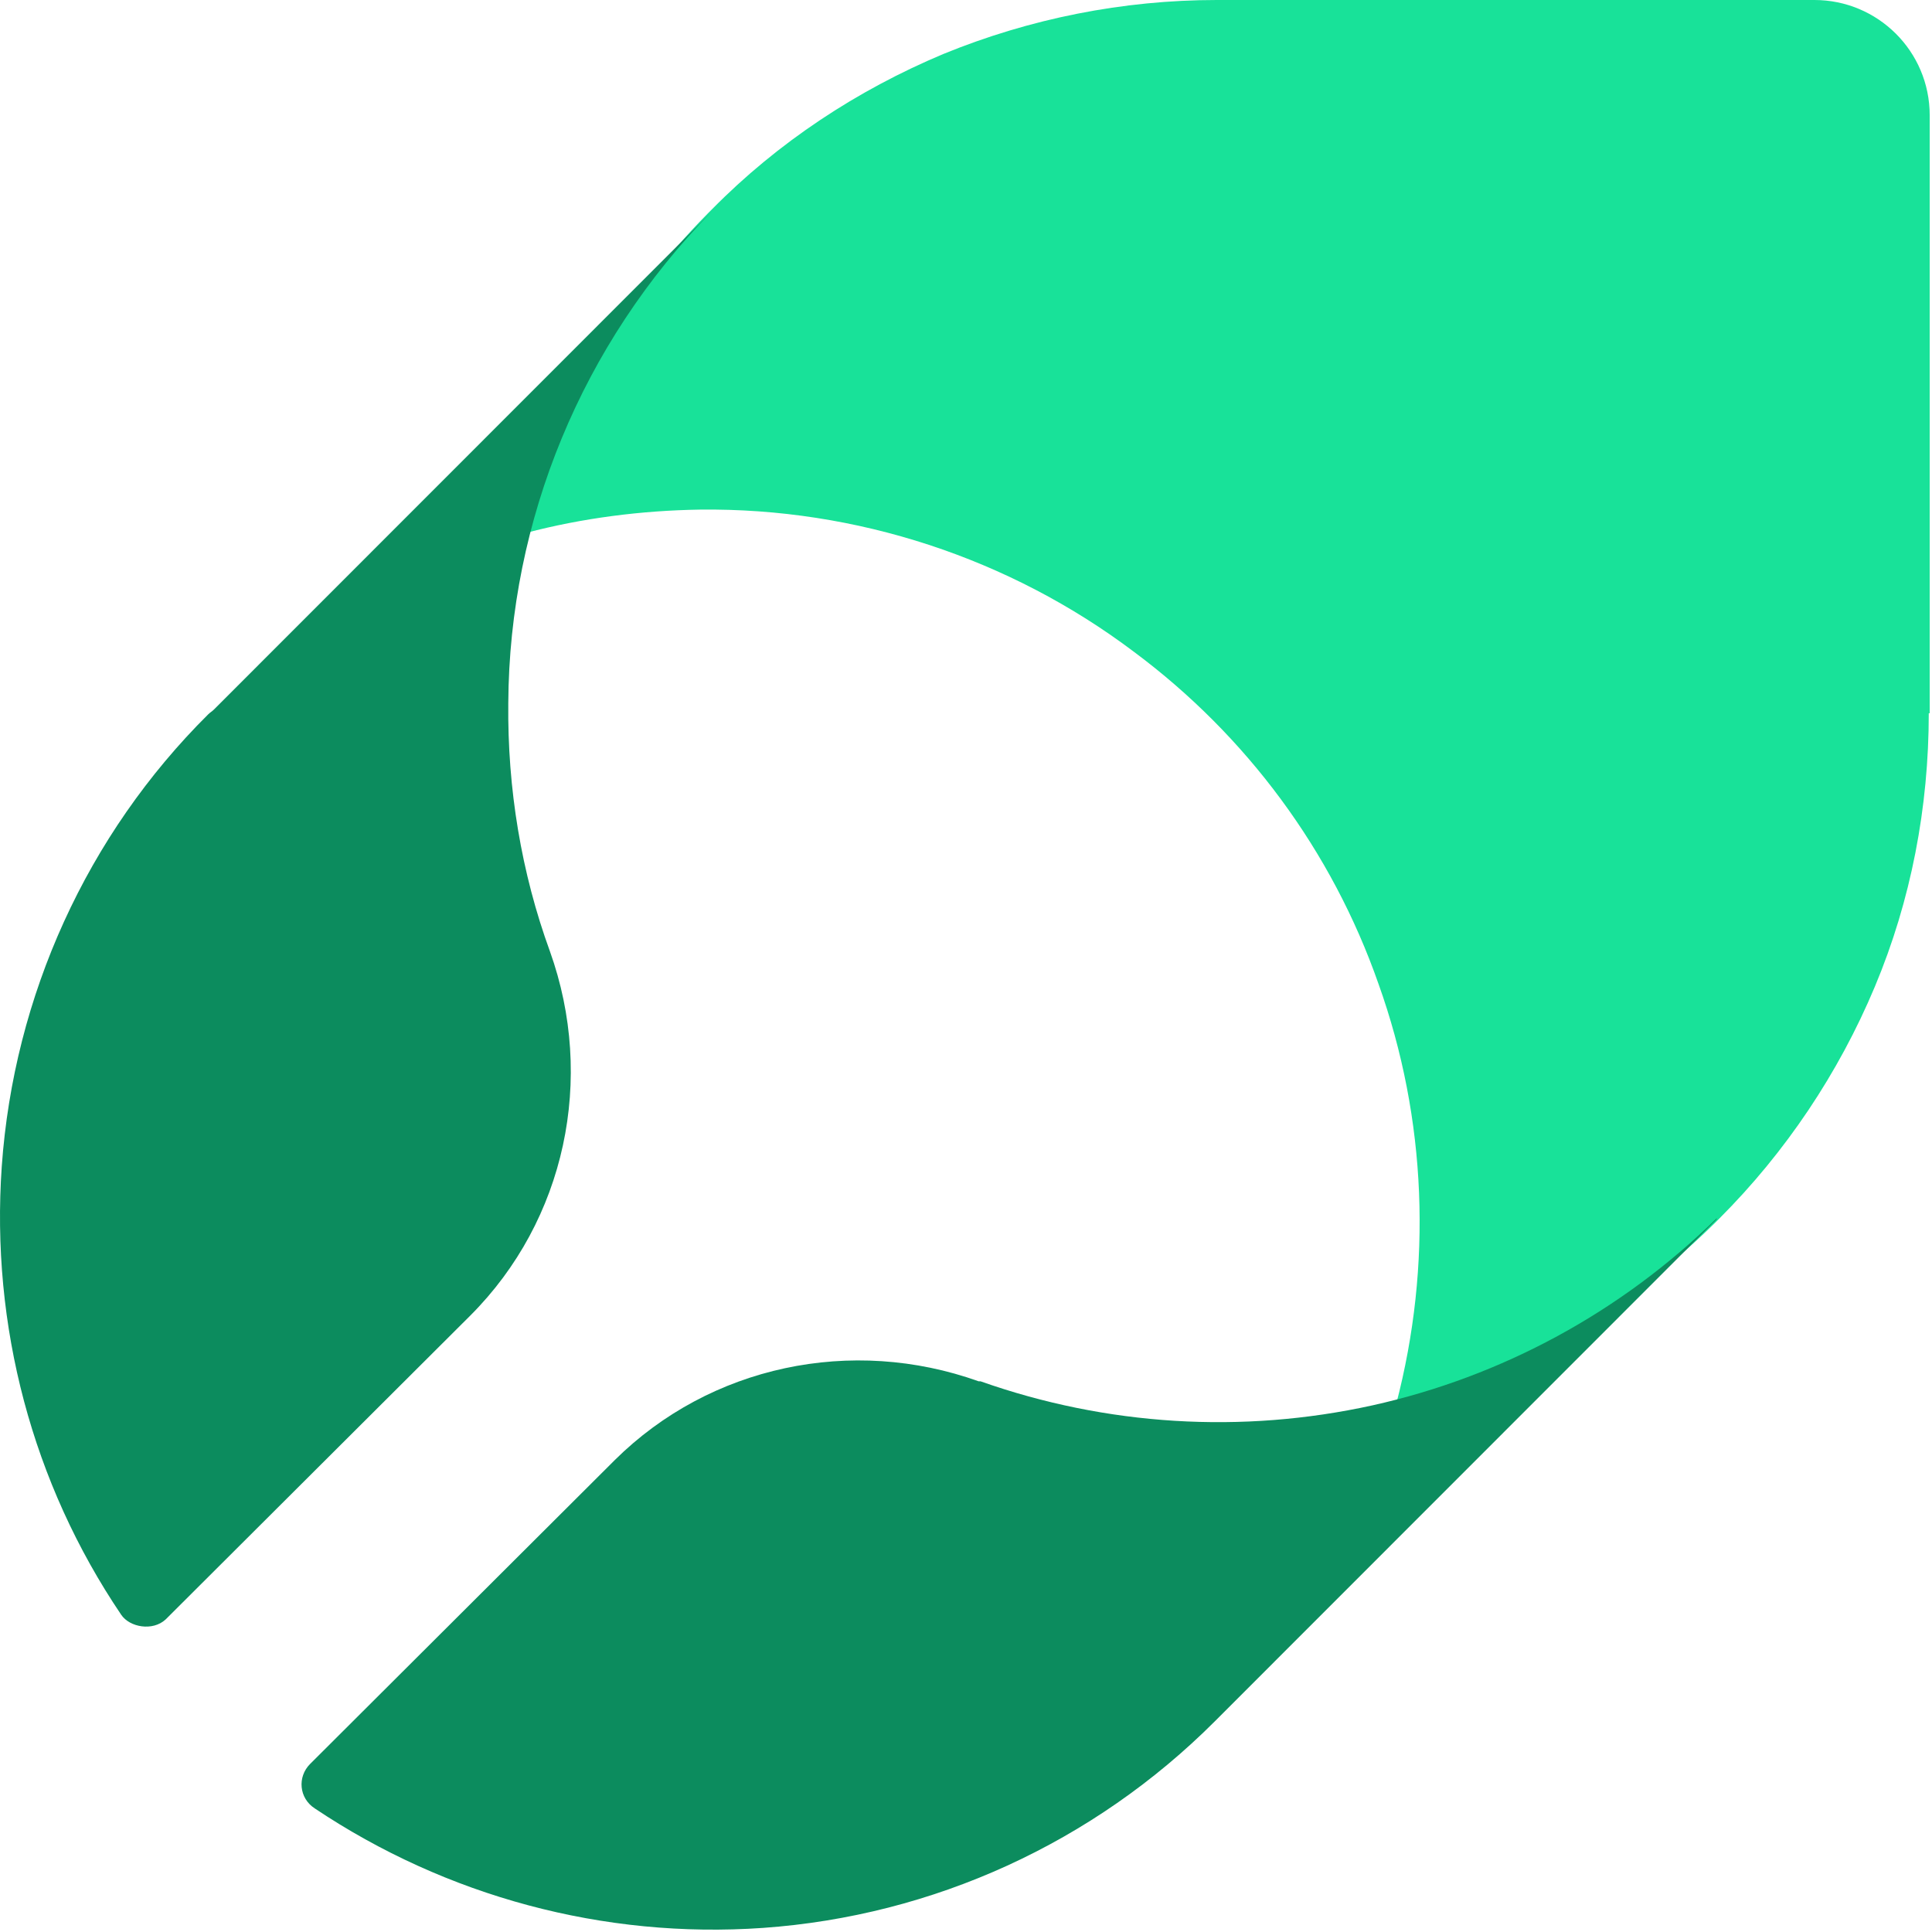
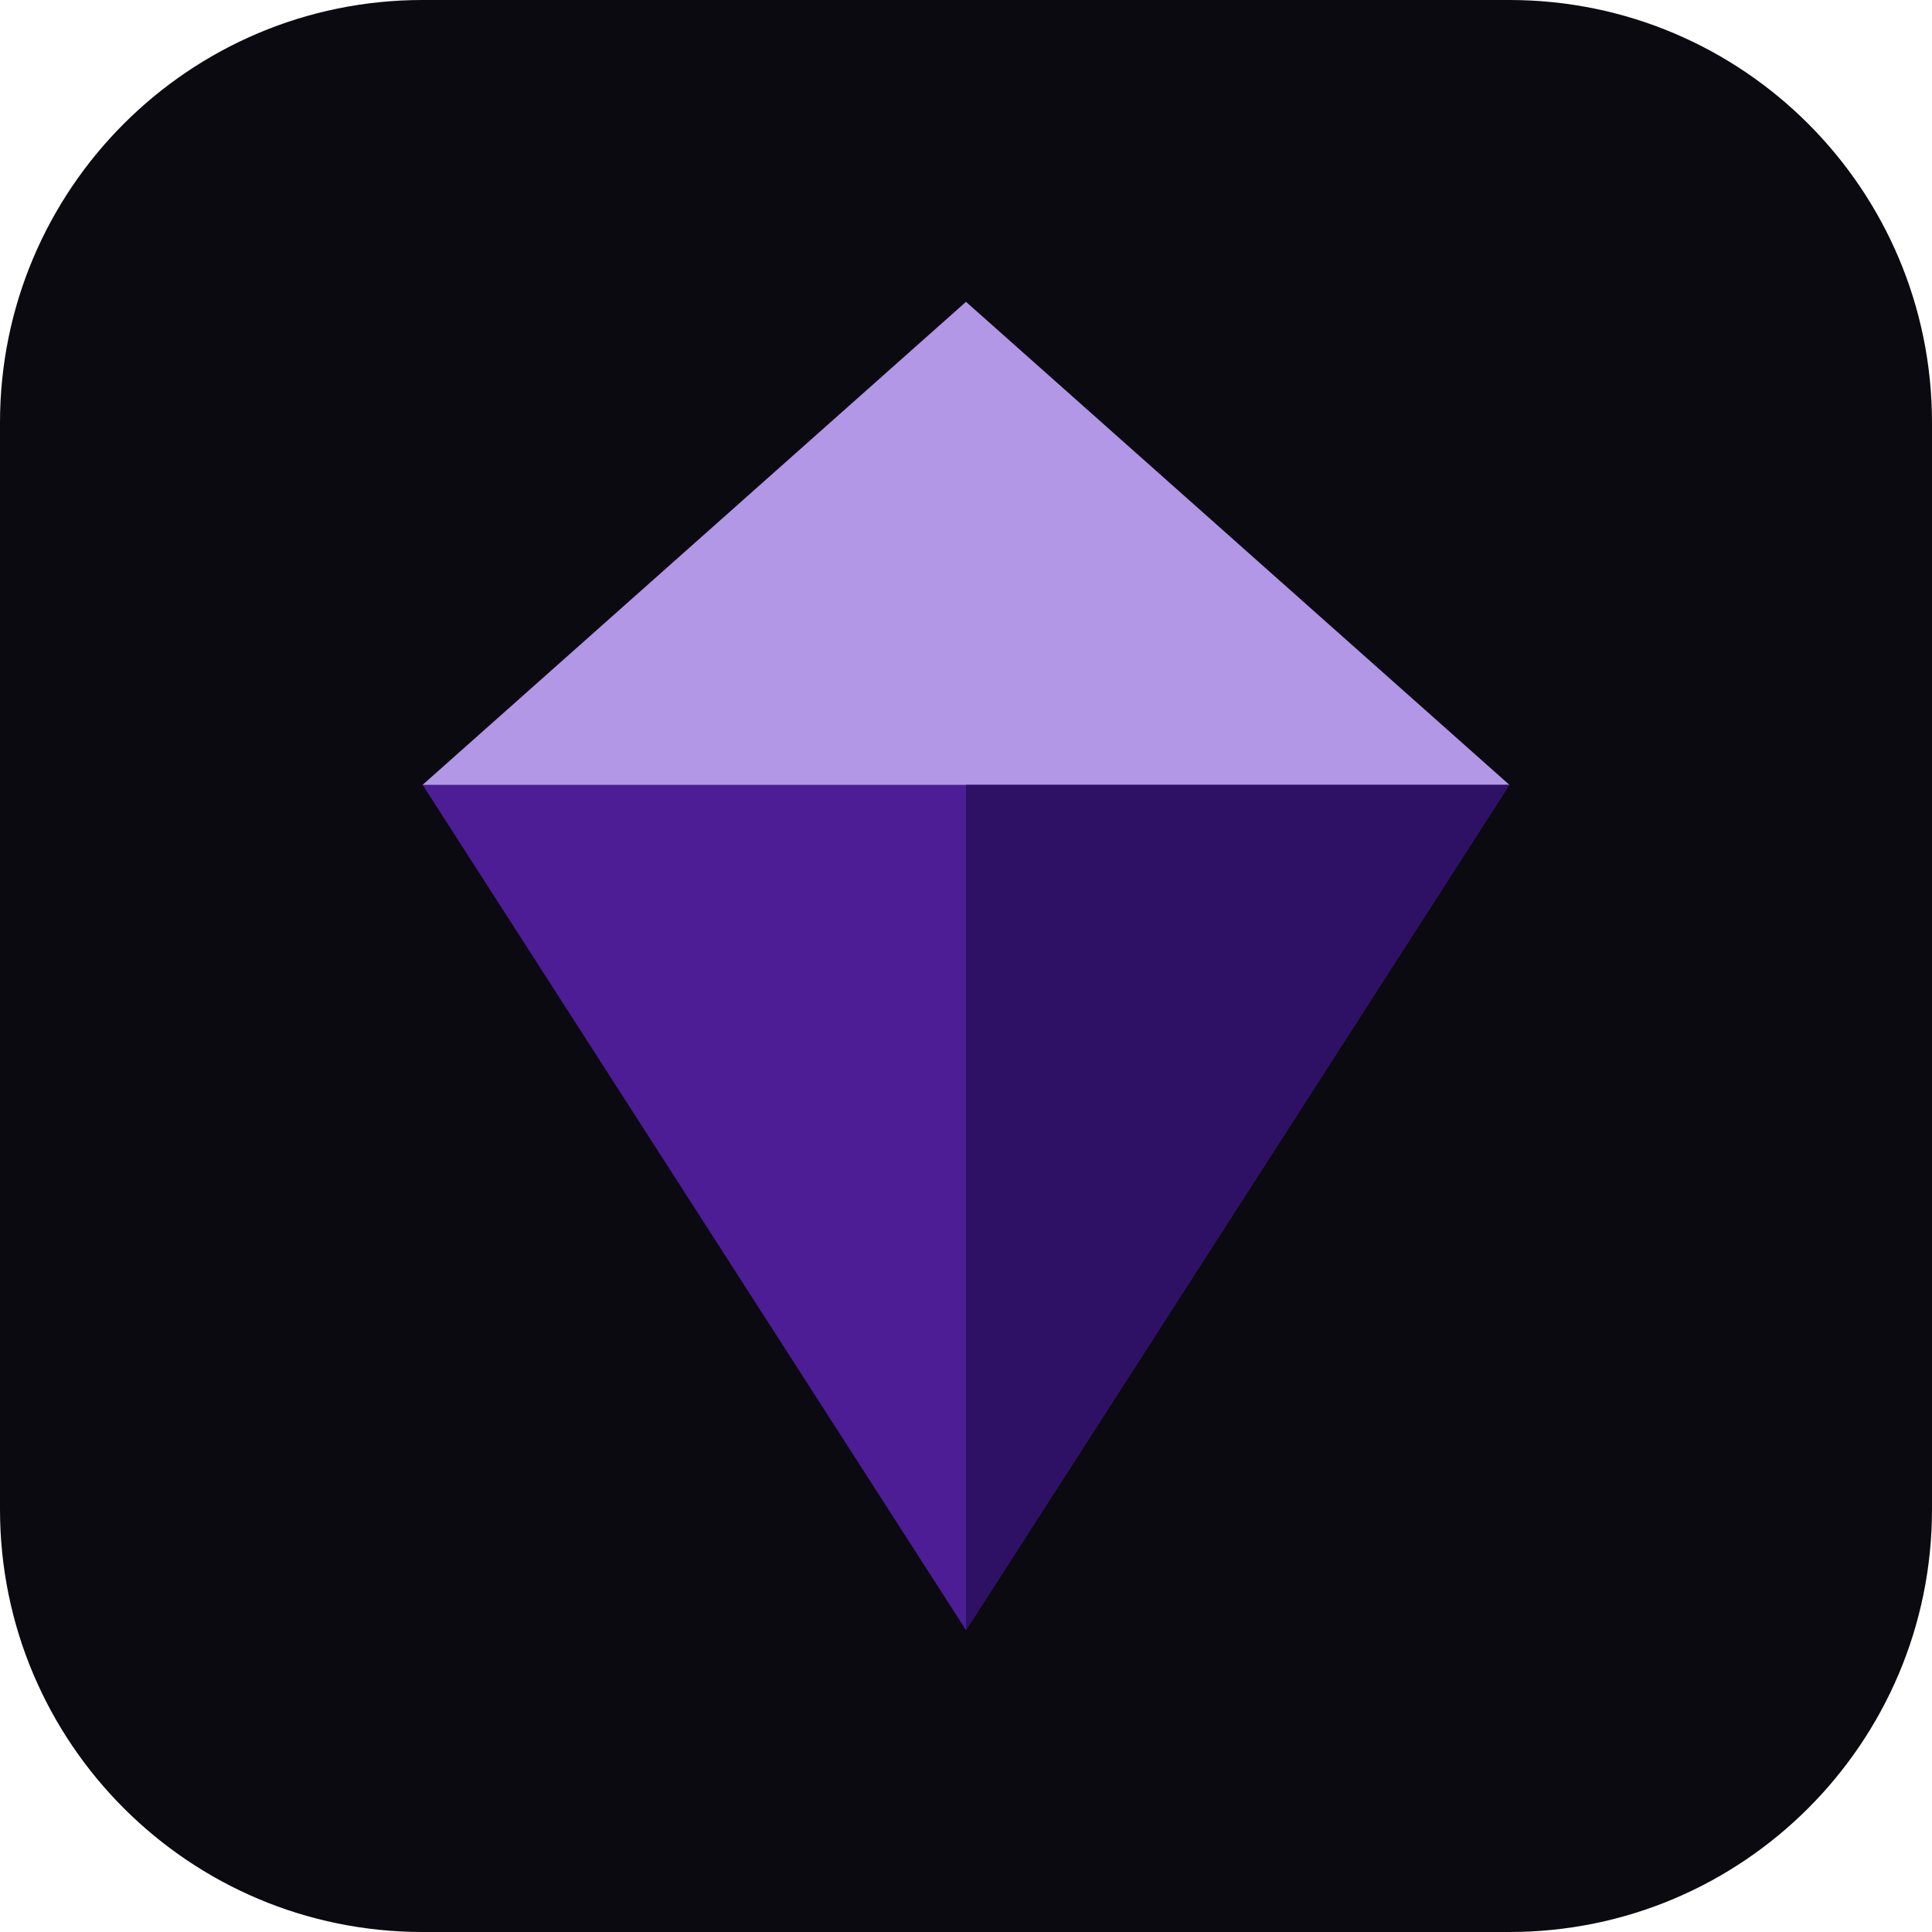
- <svg xmlns="http://www.w3.org/2000/svg" width="502" height="502" viewBox="0 0 502 502" fill="none">
-   <path d="M501.402 185.33V29.962C501.402 13.29 487.876 0 471.453 0H316.156C291.763 0 267.611 4.832 245.15 14.014C222.689 23.438 202.16 36.969 185.012 54.367L183.804 55.575C161.101 78.53 144.92 107.042 136.708 138.454C151.441 134.588 166.656 132.655 181.871 132.413C222.447 131.93 262.298 144.978 294.661 169.383C323.885 191.13 346.104 221.092 358.18 255.645C370.739 290.681 372.188 328.859 362.769 364.862C393.925 356.647 422.666 340.457 445.611 317.744L446.818 316.536C463.966 299.38 477.732 278.841 487.151 256.37C496.571 233.898 501.16 209.735 501.16 185.33H501.402Z" fill="#18E299" />
-   <path d="M132.071 182.706C132.312 135.044 151.32 89.307 184.764 55.125L55.557 184.391C55.076 184.873 54.594 185.113 54.113 185.595C22.593 216.888 3.586 258.774 0.458 303.066C-2.43 344.47 8.397 385.392 31.496 419.575C33.699 422.835 39.677 423.907 43.046 420.778L122.206 341.822C146.989 317.028 154.689 280.198 142.899 247.219C135.44 226.758 131.831 204.852 132.071 182.706Z" fill="#0C8C5E" />
-   <path d="M446.067 316.547C421.284 340.86 390.245 357.71 356.56 365.172C322.634 372.635 287.506 370.468 254.783 358.914C254.783 358.914 254.542 358.914 254.301 358.914C221.338 347.118 184.525 354.821 159.742 379.375L80.581 458.331C77.212 461.701 77.694 467.238 81.784 469.885C115.95 492.754 156.855 503.827 198.24 500.938C242.512 497.809 284.137 478.792 315.656 447.258L316.859 446.054L446.067 316.788V316.547Z" fill="#0C8C5E" />
+ <svg xmlns="http://www.w3.org/2000/svg" width="64" height="64" viewBox="0 0 64 64" fill="none">
+   <rect width="64" height="64" rx="14" fill="#0B0A10" />
+   <path d="M32 10L50 26L32 54L14 26L32 10Z" fill="#4C1D95" />
+   <path d="M32 10L50 26H14L32 10Z" fill="#B197E6" />
+   <path d="M32 26L50 26L32 54L32 26Z" fill="#2E1065" />
</svg>
